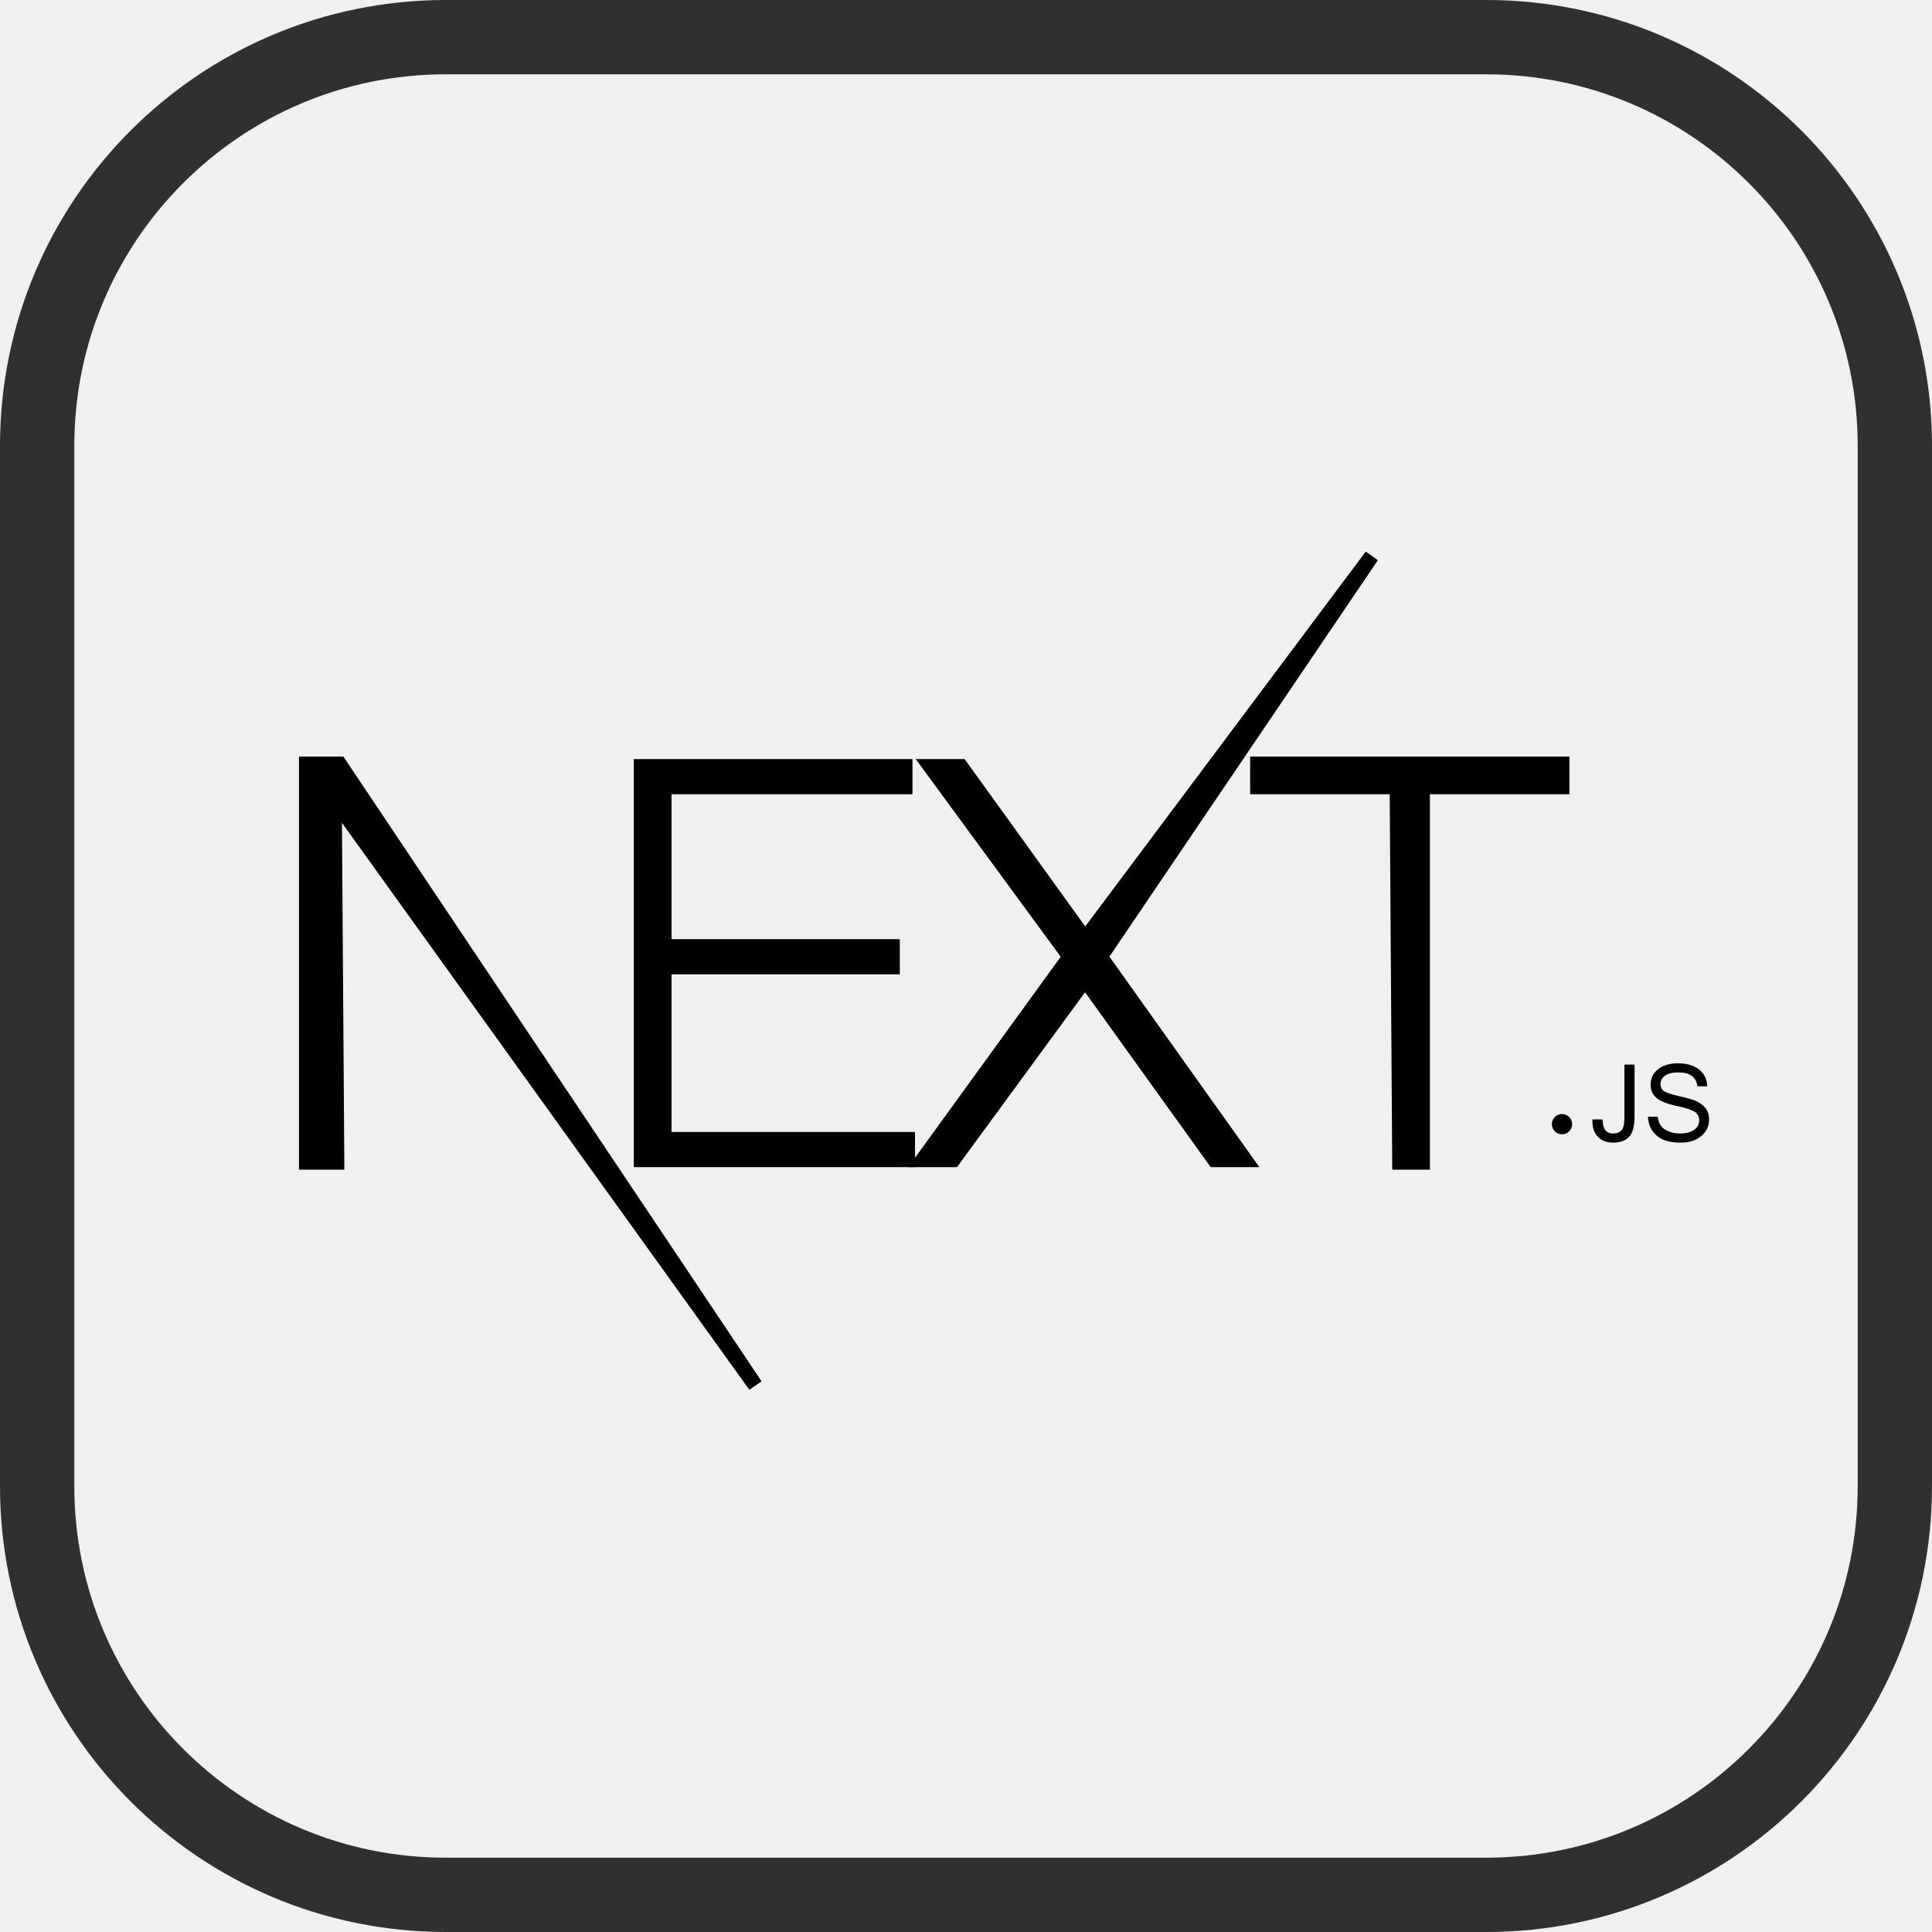
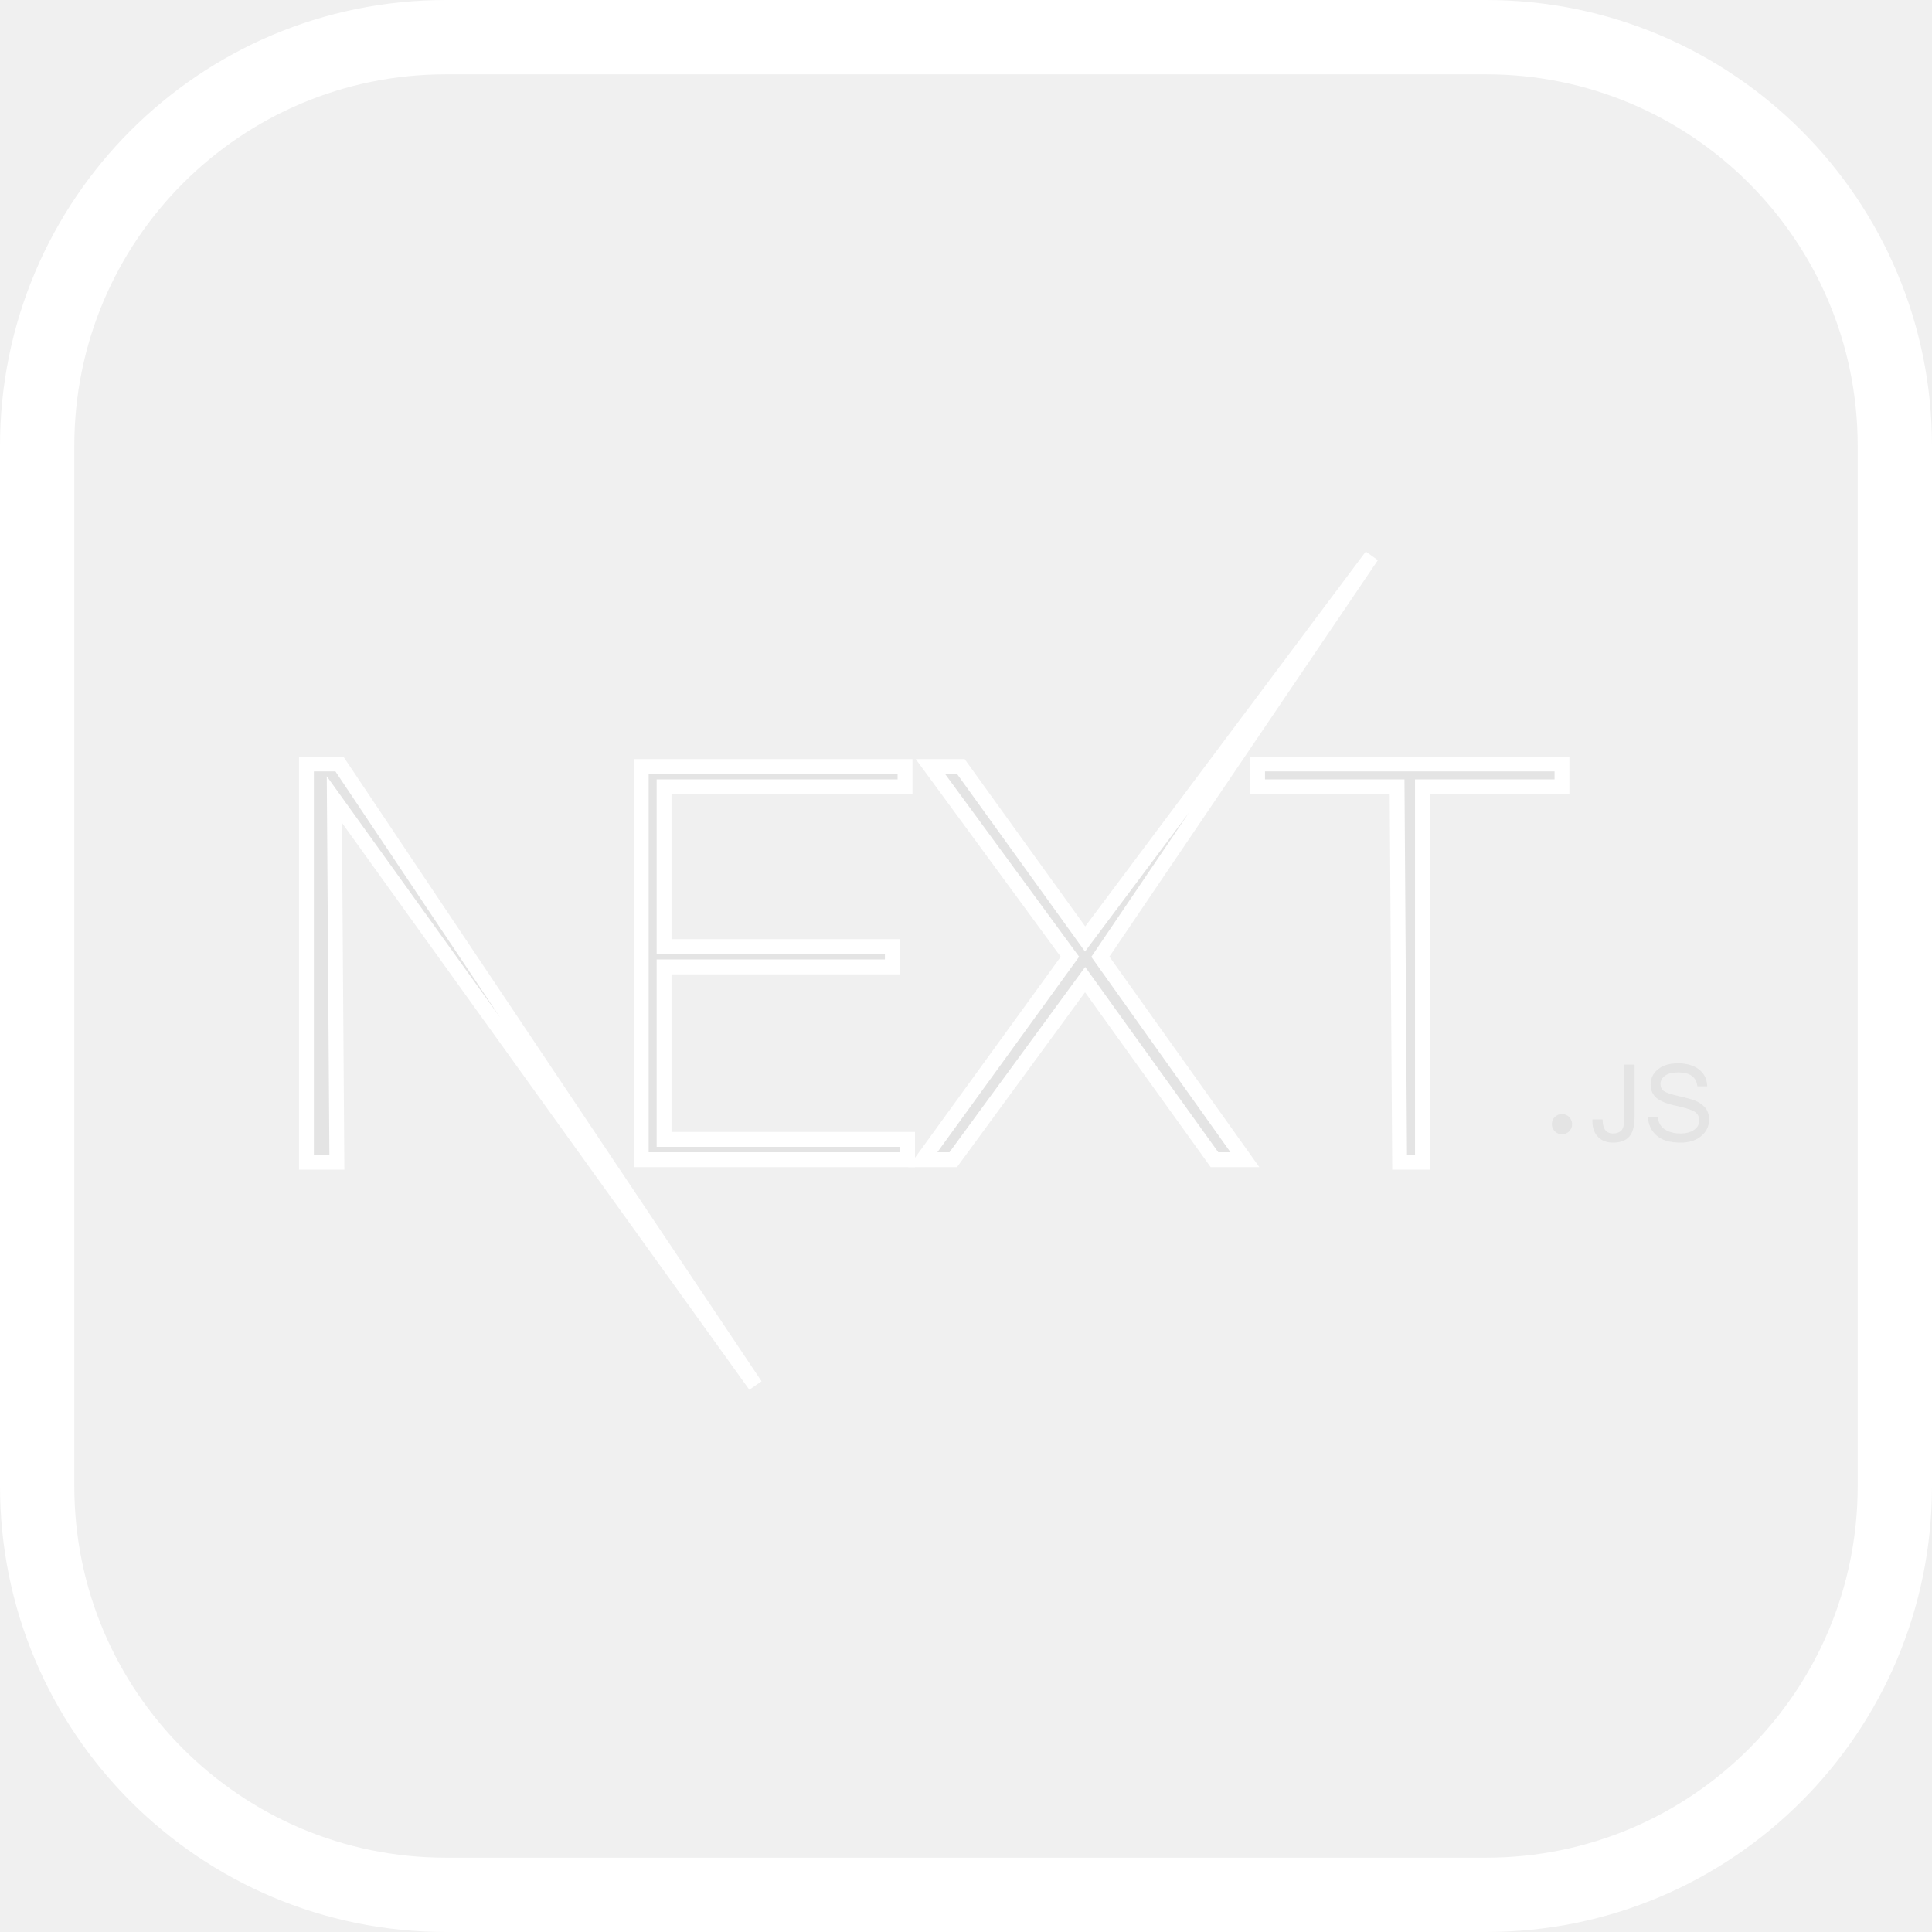
<svg xmlns="http://www.w3.org/2000/svg" width="52" height="52" viewBox="0 0 52 52" fill="none">
-   <rect x="1" y="1" width="50" height="50" rx="11" stroke="#303030" stroke-width="2" />
-   <path d="M45.235 30.754C44.944 30.754 44.726 30.689 44.582 30.558C44.438 30.428 44.362 30.26 44.355 30.056H44.618C44.632 30.21 44.696 30.324 44.81 30.398C44.924 30.471 45.062 30.508 45.224 30.508C45.377 30.508 45.5 30.476 45.593 30.413C45.687 30.351 45.734 30.265 45.734 30.157C45.734 30.043 45.686 29.961 45.589 29.909C45.492 29.857 45.325 29.807 45.089 29.757C44.853 29.706 44.684 29.636 44.58 29.547C44.478 29.458 44.427 29.339 44.427 29.191C44.427 29.023 44.493 28.886 44.627 28.779C44.761 28.672 44.939 28.619 45.161 28.619C45.394 28.619 45.581 28.672 45.724 28.78C45.867 28.889 45.943 29.041 45.951 29.238H45.685C45.657 28.989 45.486 28.864 45.172 28.864C45.02 28.864 44.902 28.892 44.818 28.95C44.735 29.007 44.693 29.083 44.693 29.178C44.693 29.264 44.726 29.329 44.793 29.372C44.861 29.416 44.986 29.457 45.169 29.498C45.353 29.538 45.499 29.578 45.607 29.617C45.715 29.657 45.808 29.718 45.885 29.802C45.962 29.885 46 29.996 46 30.136C46 30.313 45.929 30.461 45.788 30.578C45.647 30.696 45.463 30.754 45.235 30.754Z" fill="black" />
-   <path d="M43.994 30.058C43.994 30.311 43.945 30.491 43.847 30.597C43.75 30.702 43.606 30.754 43.415 30.754C43.244 30.754 43.109 30.702 43.009 30.598C42.91 30.494 42.86 30.356 42.86 30.185V30.13H43.135C43.135 30.382 43.228 30.508 43.415 30.508C43.514 30.508 43.589 30.48 43.642 30.425C43.694 30.369 43.721 30.252 43.721 30.073V28.654H43.994V30.058Z" fill="black" />
-   <path d="M42.041 20.563H33.848V21.177H37.603L37.671 31.281H38.286V21.177H42.041V20.563Z" fill="black" stroke="black" stroke-width="0.4" />
-   <path d="M8.248 20.563V31.281H9.067L8.999 21.519L20.331 37.289L9.135 20.563H8.248Z" fill="black" stroke="black" stroke-width="0.4" />
-   <path d="M17.259 31.213V20.631H24.359V21.177H17.874V25.478H24.018V26.024H17.874V30.667H24.427V31.213H17.259Z" fill="black" stroke="black" stroke-width="0.4" />
-   <path d="M28.797 25.751L24.837 31.213H25.656L29.206 26.366L32.688 31.213H33.507L29.616 25.751L36.92 14.965L29.206 25.273L25.861 20.631H25.042L28.797 25.751Z" fill="black" stroke="black" stroke-width="0.4" />
-   <circle cx="42.041" cy="30.257" r="0.273" fill="black" />
+   <rect x="1" y="1" width="50" height="50" rx="11" stroke="white" stroke-width="2" />
+   <path d="M45.235 30.754C44.944 30.754 44.726 30.689 44.582 30.558C44.438 30.428 44.362 30.26 44.355 30.056H44.618C44.632 30.21 44.696 30.324 44.81 30.398C44.924 30.471 45.062 30.508 45.224 30.508C45.377 30.508 45.5 30.476 45.593 30.413C45.687 30.351 45.734 30.265 45.734 30.157C45.734 30.043 45.686 29.961 45.589 29.909C45.492 29.857 45.325 29.807 45.089 29.757C44.853 29.706 44.684 29.636 44.58 29.547C44.478 29.458 44.427 29.339 44.427 29.191C44.427 29.023 44.493 28.886 44.627 28.779C44.761 28.672 44.939 28.619 45.161 28.619C45.394 28.619 45.581 28.672 45.724 28.78C45.867 28.889 45.943 29.041 45.951 29.238H45.685C45.657 28.989 45.486 28.864 45.172 28.864C45.02 28.864 44.902 28.892 44.818 28.95C44.735 29.007 44.693 29.083 44.693 29.178C44.693 29.264 44.726 29.329 44.793 29.372C44.861 29.416 44.986 29.457 45.169 29.498C45.353 29.538 45.499 29.578 45.607 29.617C45.715 29.657 45.808 29.718 45.885 29.802C45.962 29.885 46 29.996 46 30.136C46 30.313 45.929 30.461 45.788 30.578C45.647 30.696 45.463 30.754 45.235 30.754Z" fill="#E4E4E4" />
+   <path d="M43.994 30.058C43.994 30.311 43.945 30.491 43.847 30.597C43.75 30.702 43.606 30.754 43.415 30.754C43.244 30.754 43.109 30.702 43.009 30.598C42.91 30.494 42.86 30.356 42.86 30.185V30.13H43.135C43.135 30.382 43.228 30.508 43.415 30.508C43.514 30.508 43.589 30.48 43.642 30.425C43.694 30.369 43.721 30.252 43.721 30.073V28.654H43.994V30.058Z" fill="#E4E4E4" />
+   <path d="M42.041 20.563H33.848V21.177H37.603L37.671 31.281H38.286V21.177H42.041V20.563Z" fill="#E4E4E4" stroke="white" stroke-width="0.4" />
+   <path d="M8.248 20.563V31.281H9.067L8.999 21.519L20.331 37.289L9.135 20.563H8.248Z" fill="#E4E4E4" stroke="white" stroke-width="0.4" />
+   <path d="M17.259 31.213V20.631H24.359V21.177H17.874V25.478H24.018V26.024H17.874V30.667H24.427V31.213H17.259Z" fill="#E4E4E4" stroke="white" stroke-width="0.4" />
+   <path d="M28.797 25.751L24.837 31.213H25.656L29.206 26.366L32.688 31.213H33.507L29.616 25.751L36.92 14.965L29.206 25.273L25.861 20.631H25.042L28.797 25.751Z" fill="#E4E4E4" stroke="white" stroke-width="0.4" />
+   <circle cx="42.041" cy="30.257" r="0.273" fill="#E4E4E4" />
</svg>
